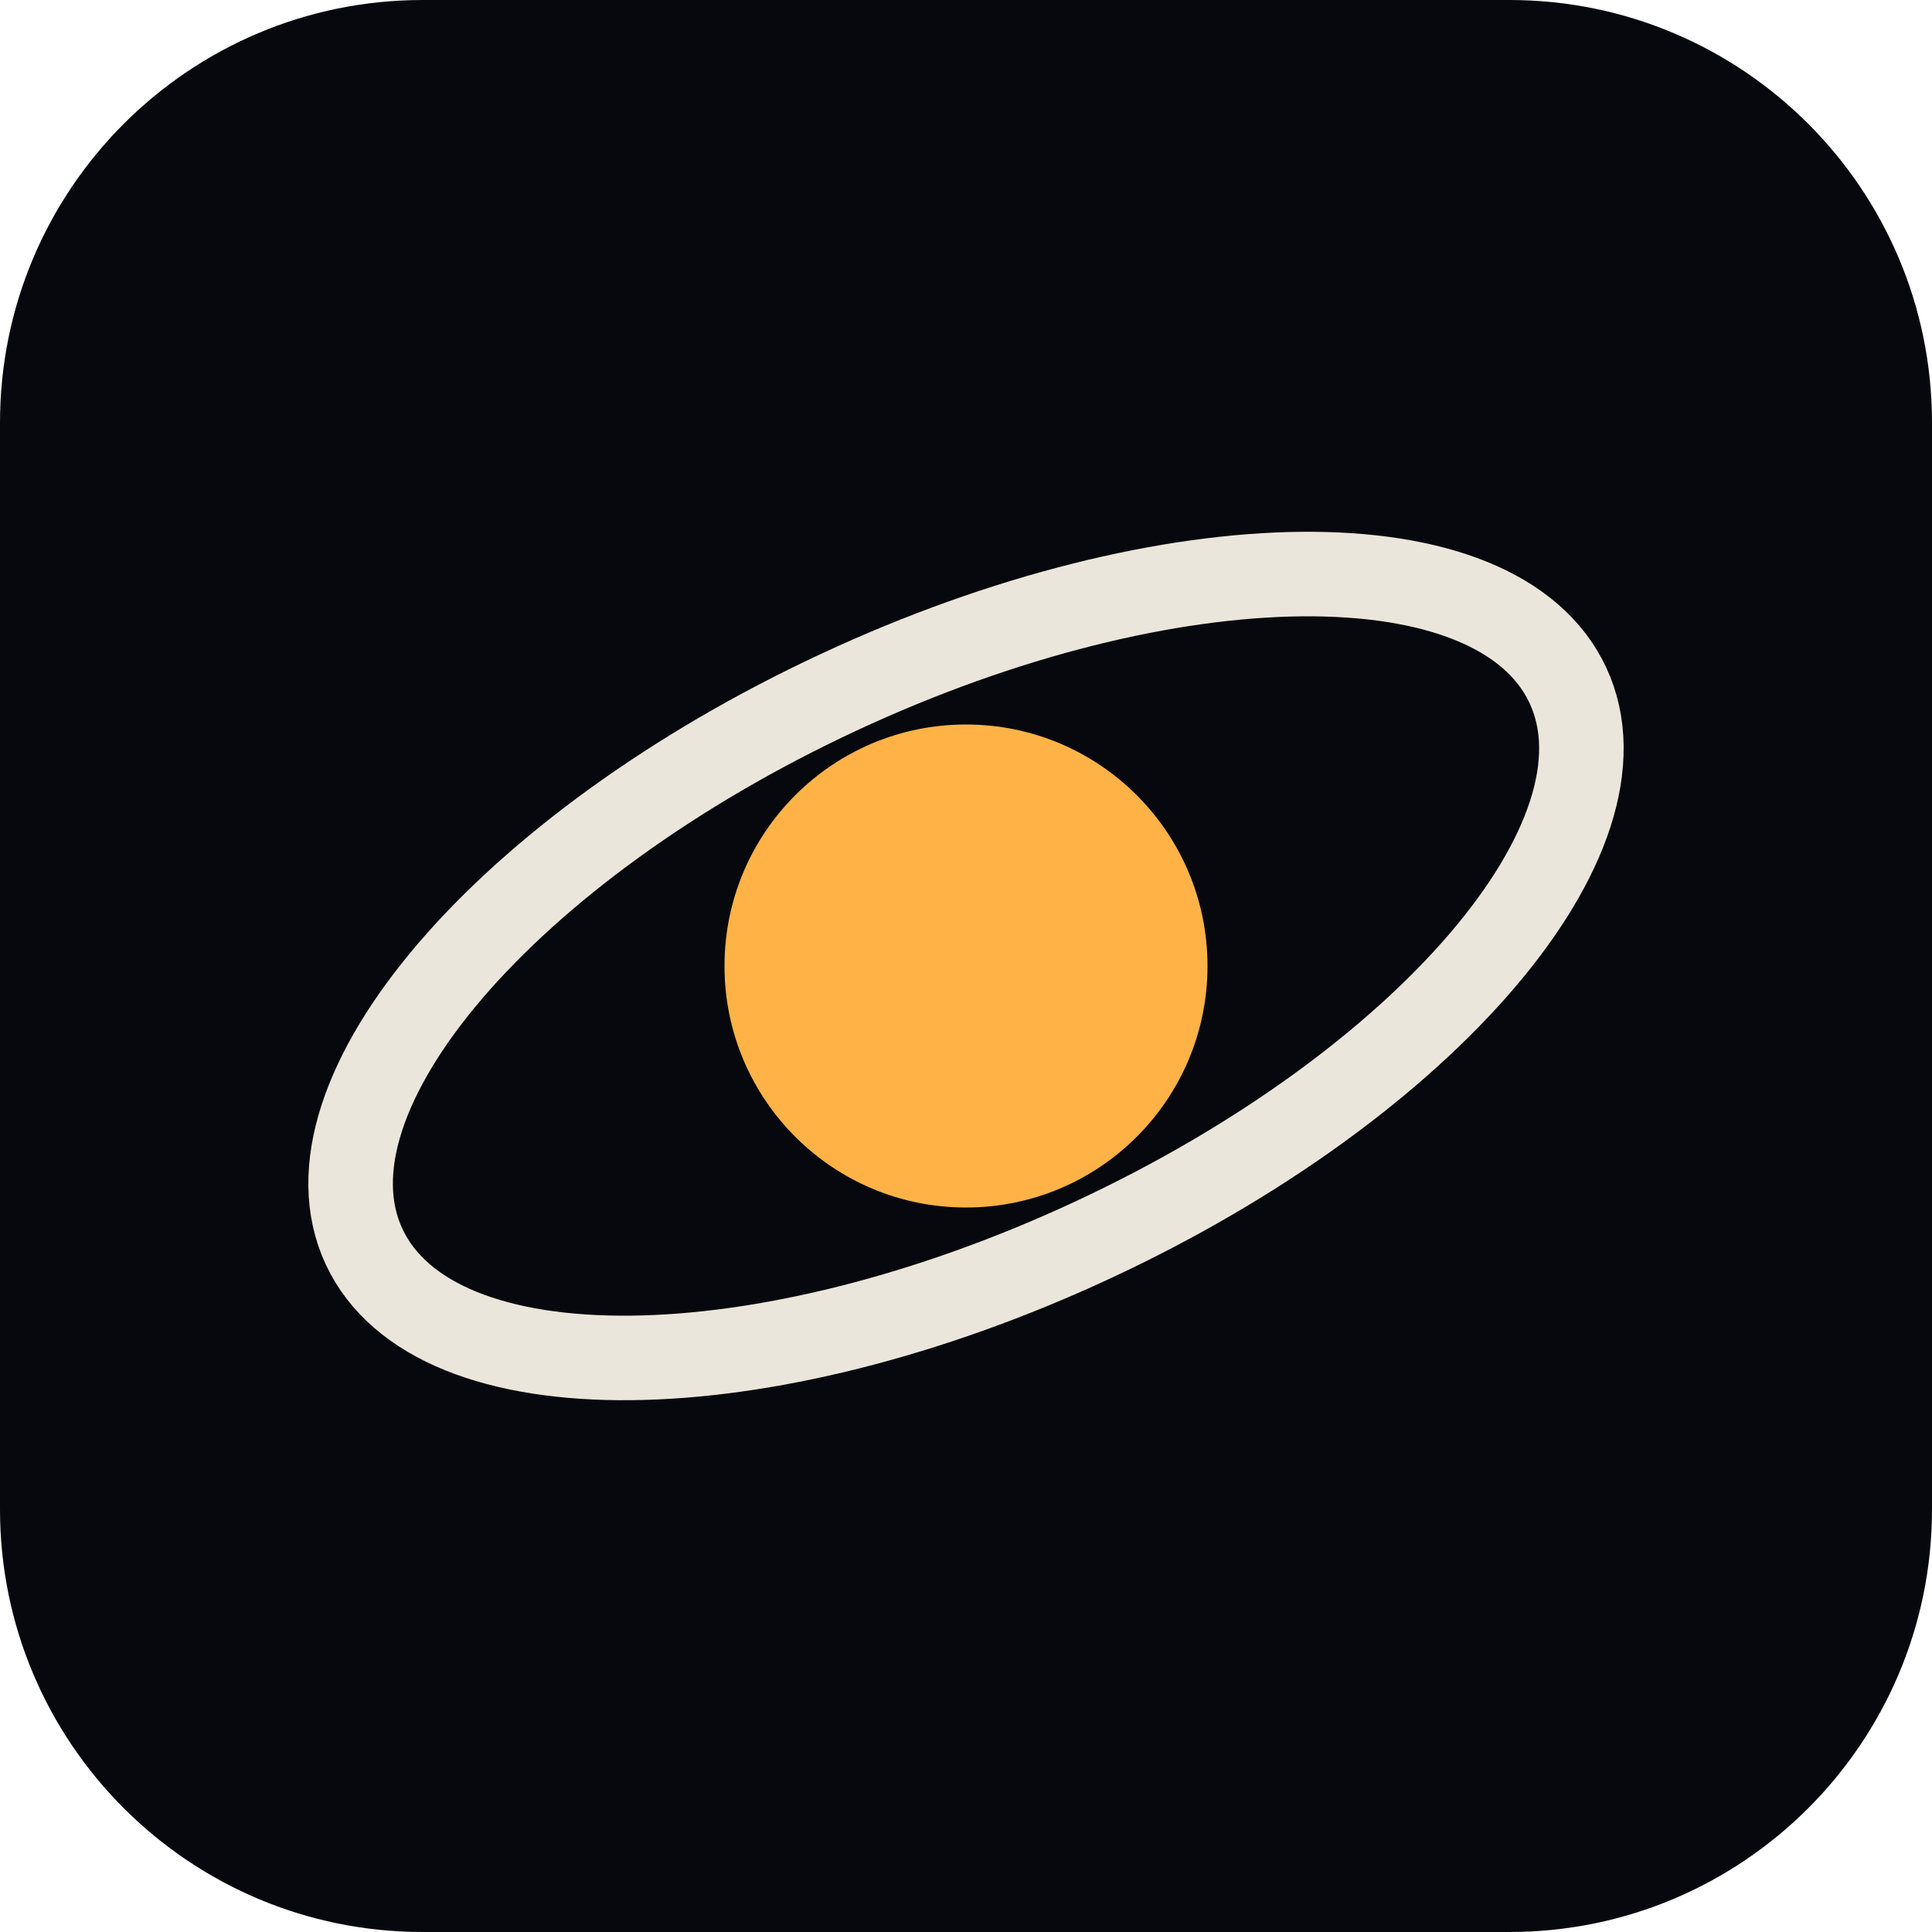
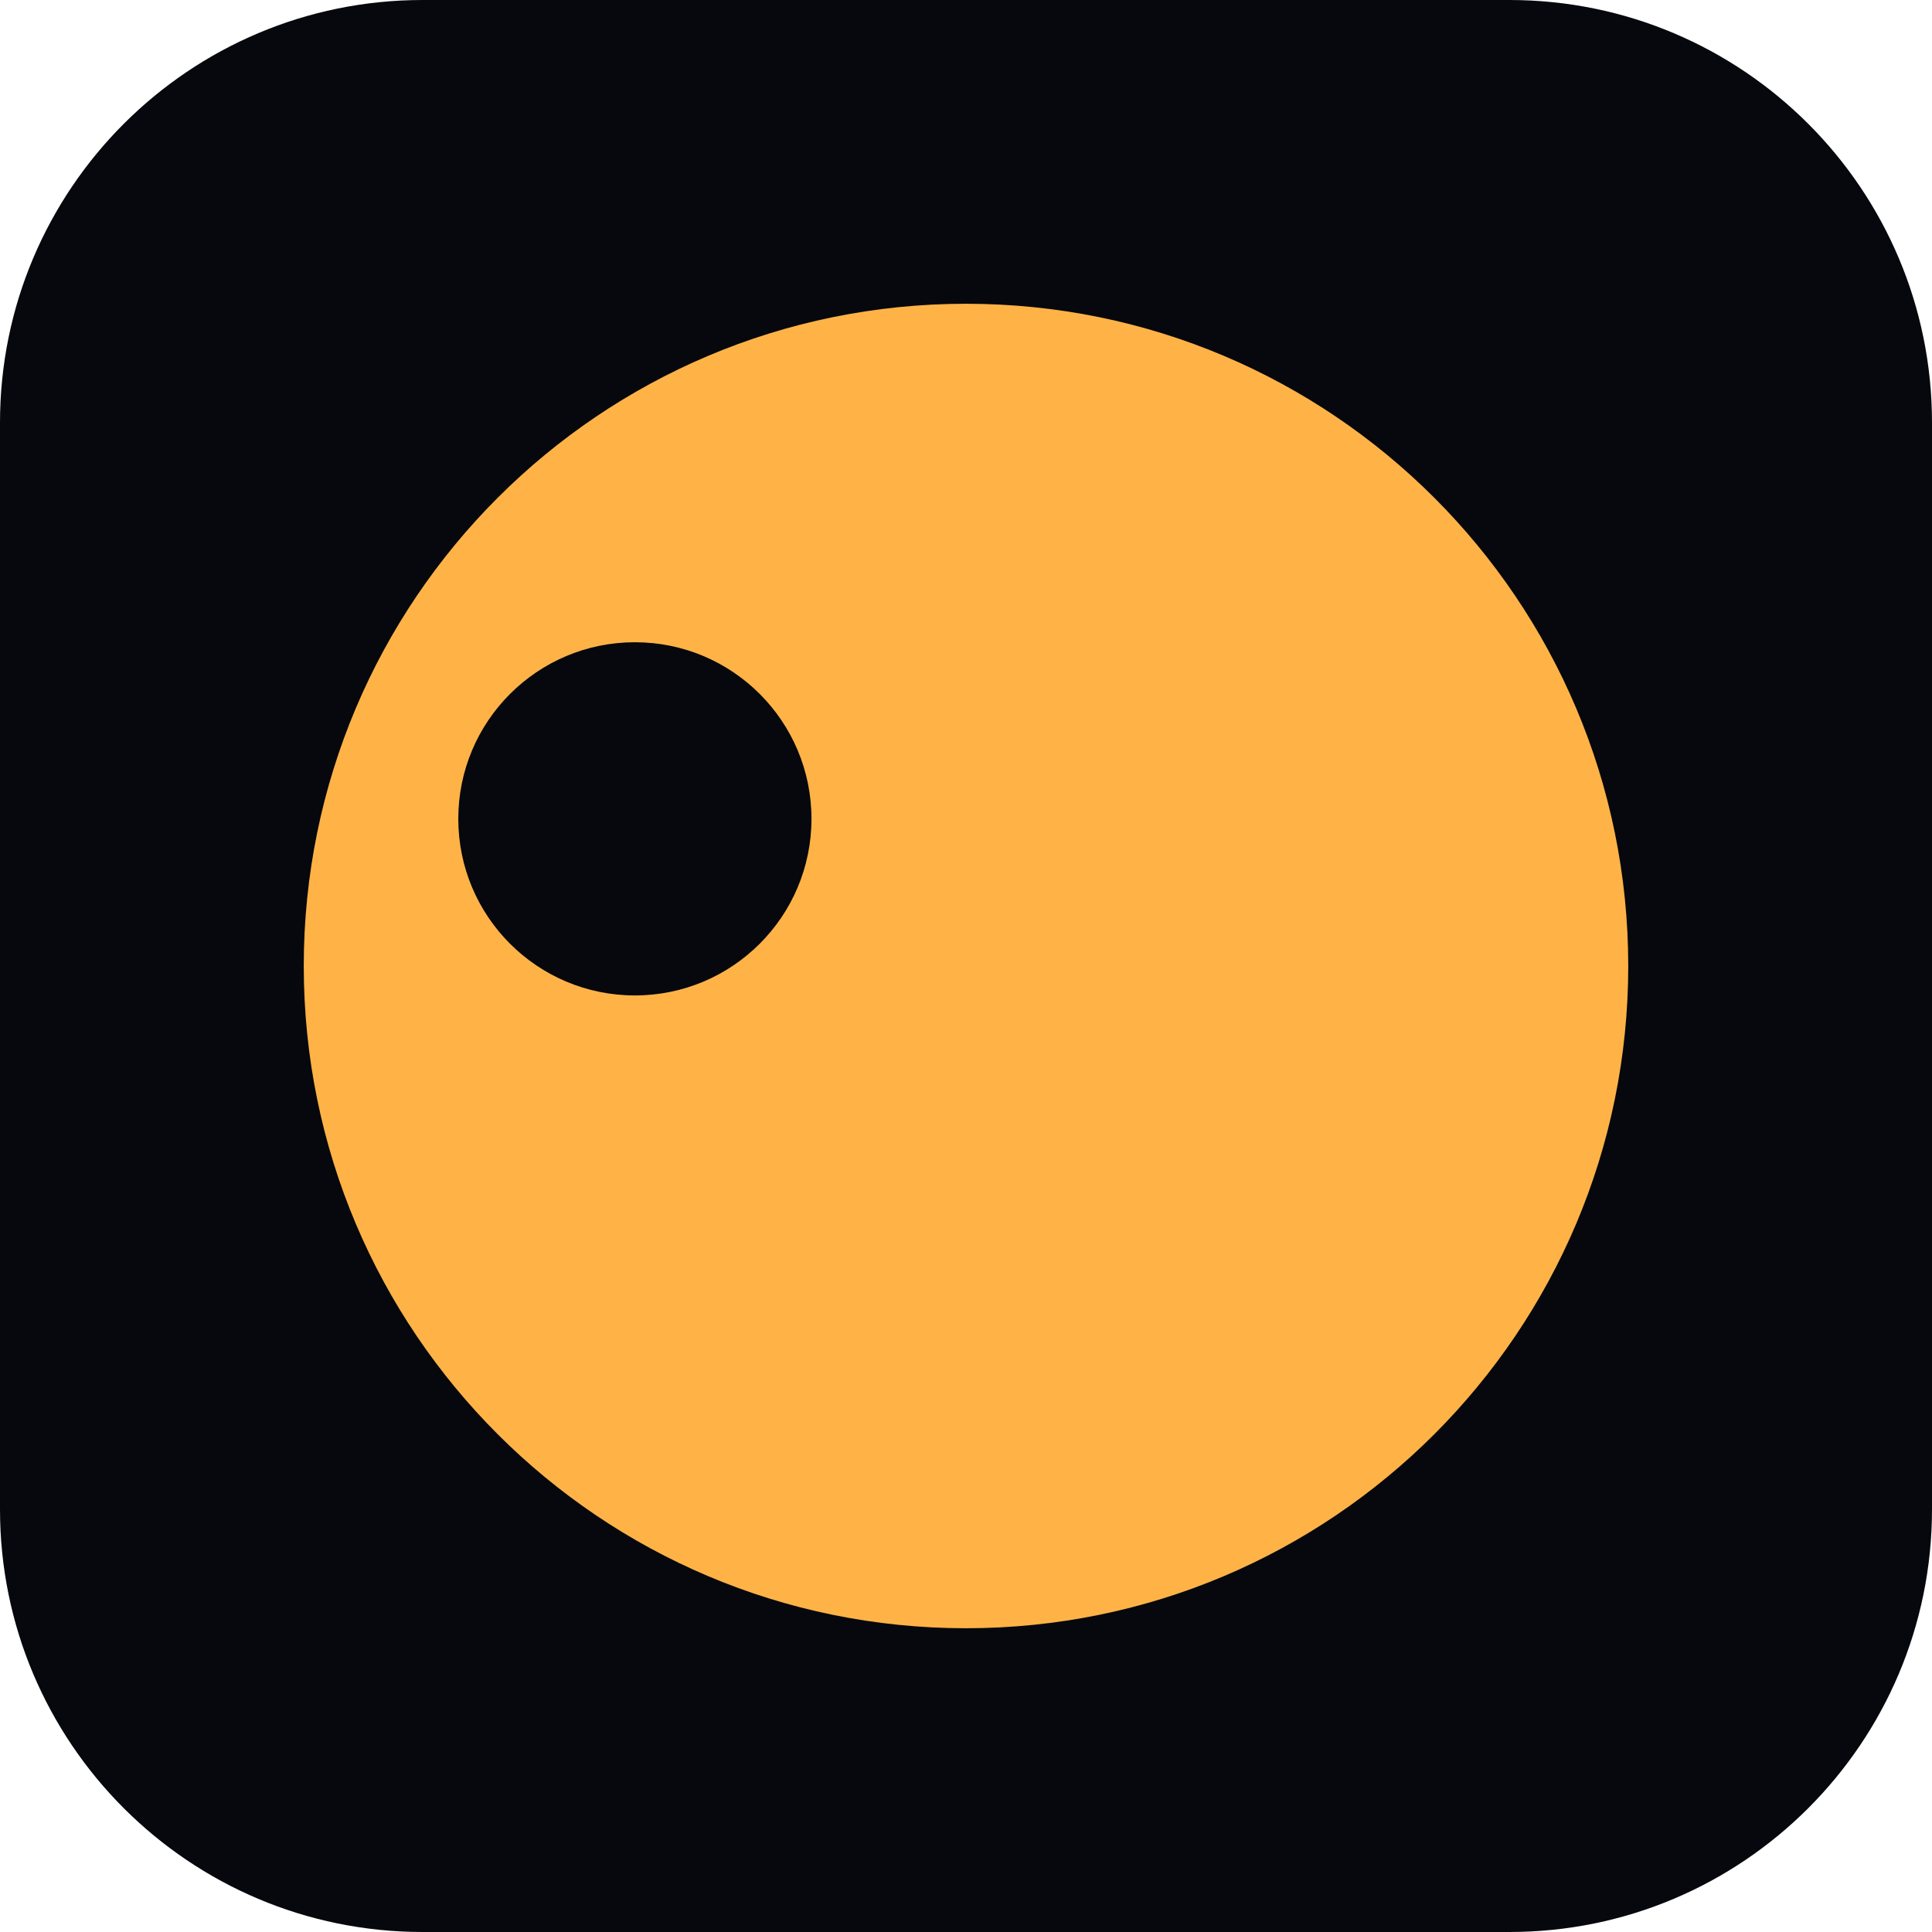
- <svg xmlns="http://www.w3.org/2000/svg" viewBox="0 0 32 32">
-   <rect width="32" height="32" rx="7" fill="#07080d" />
-   <circle cx="16" cy="16" r="4" fill="#ffb347" />
-   <ellipse cx="16" cy="16" rx="11" ry="5" fill="none" stroke="#ebe6db" stroke-width="1.4" transform="rotate(-25 16 16)" />
+ <svg xmlns="http://www.w3.org/2000/svg" viewBox="0 0 64 64">
+   <rect width="64" height="64" rx="14" fill="#07080d" />
+   <g transform="translate(6 6) scale(.8125)">
+     <circle cx="32" cy="32" r="27" fill="#ffb347" />
+     <circle cx="18.5" cy="26" r="7.2" fill="#07080d" />
+   </g>
</svg>
